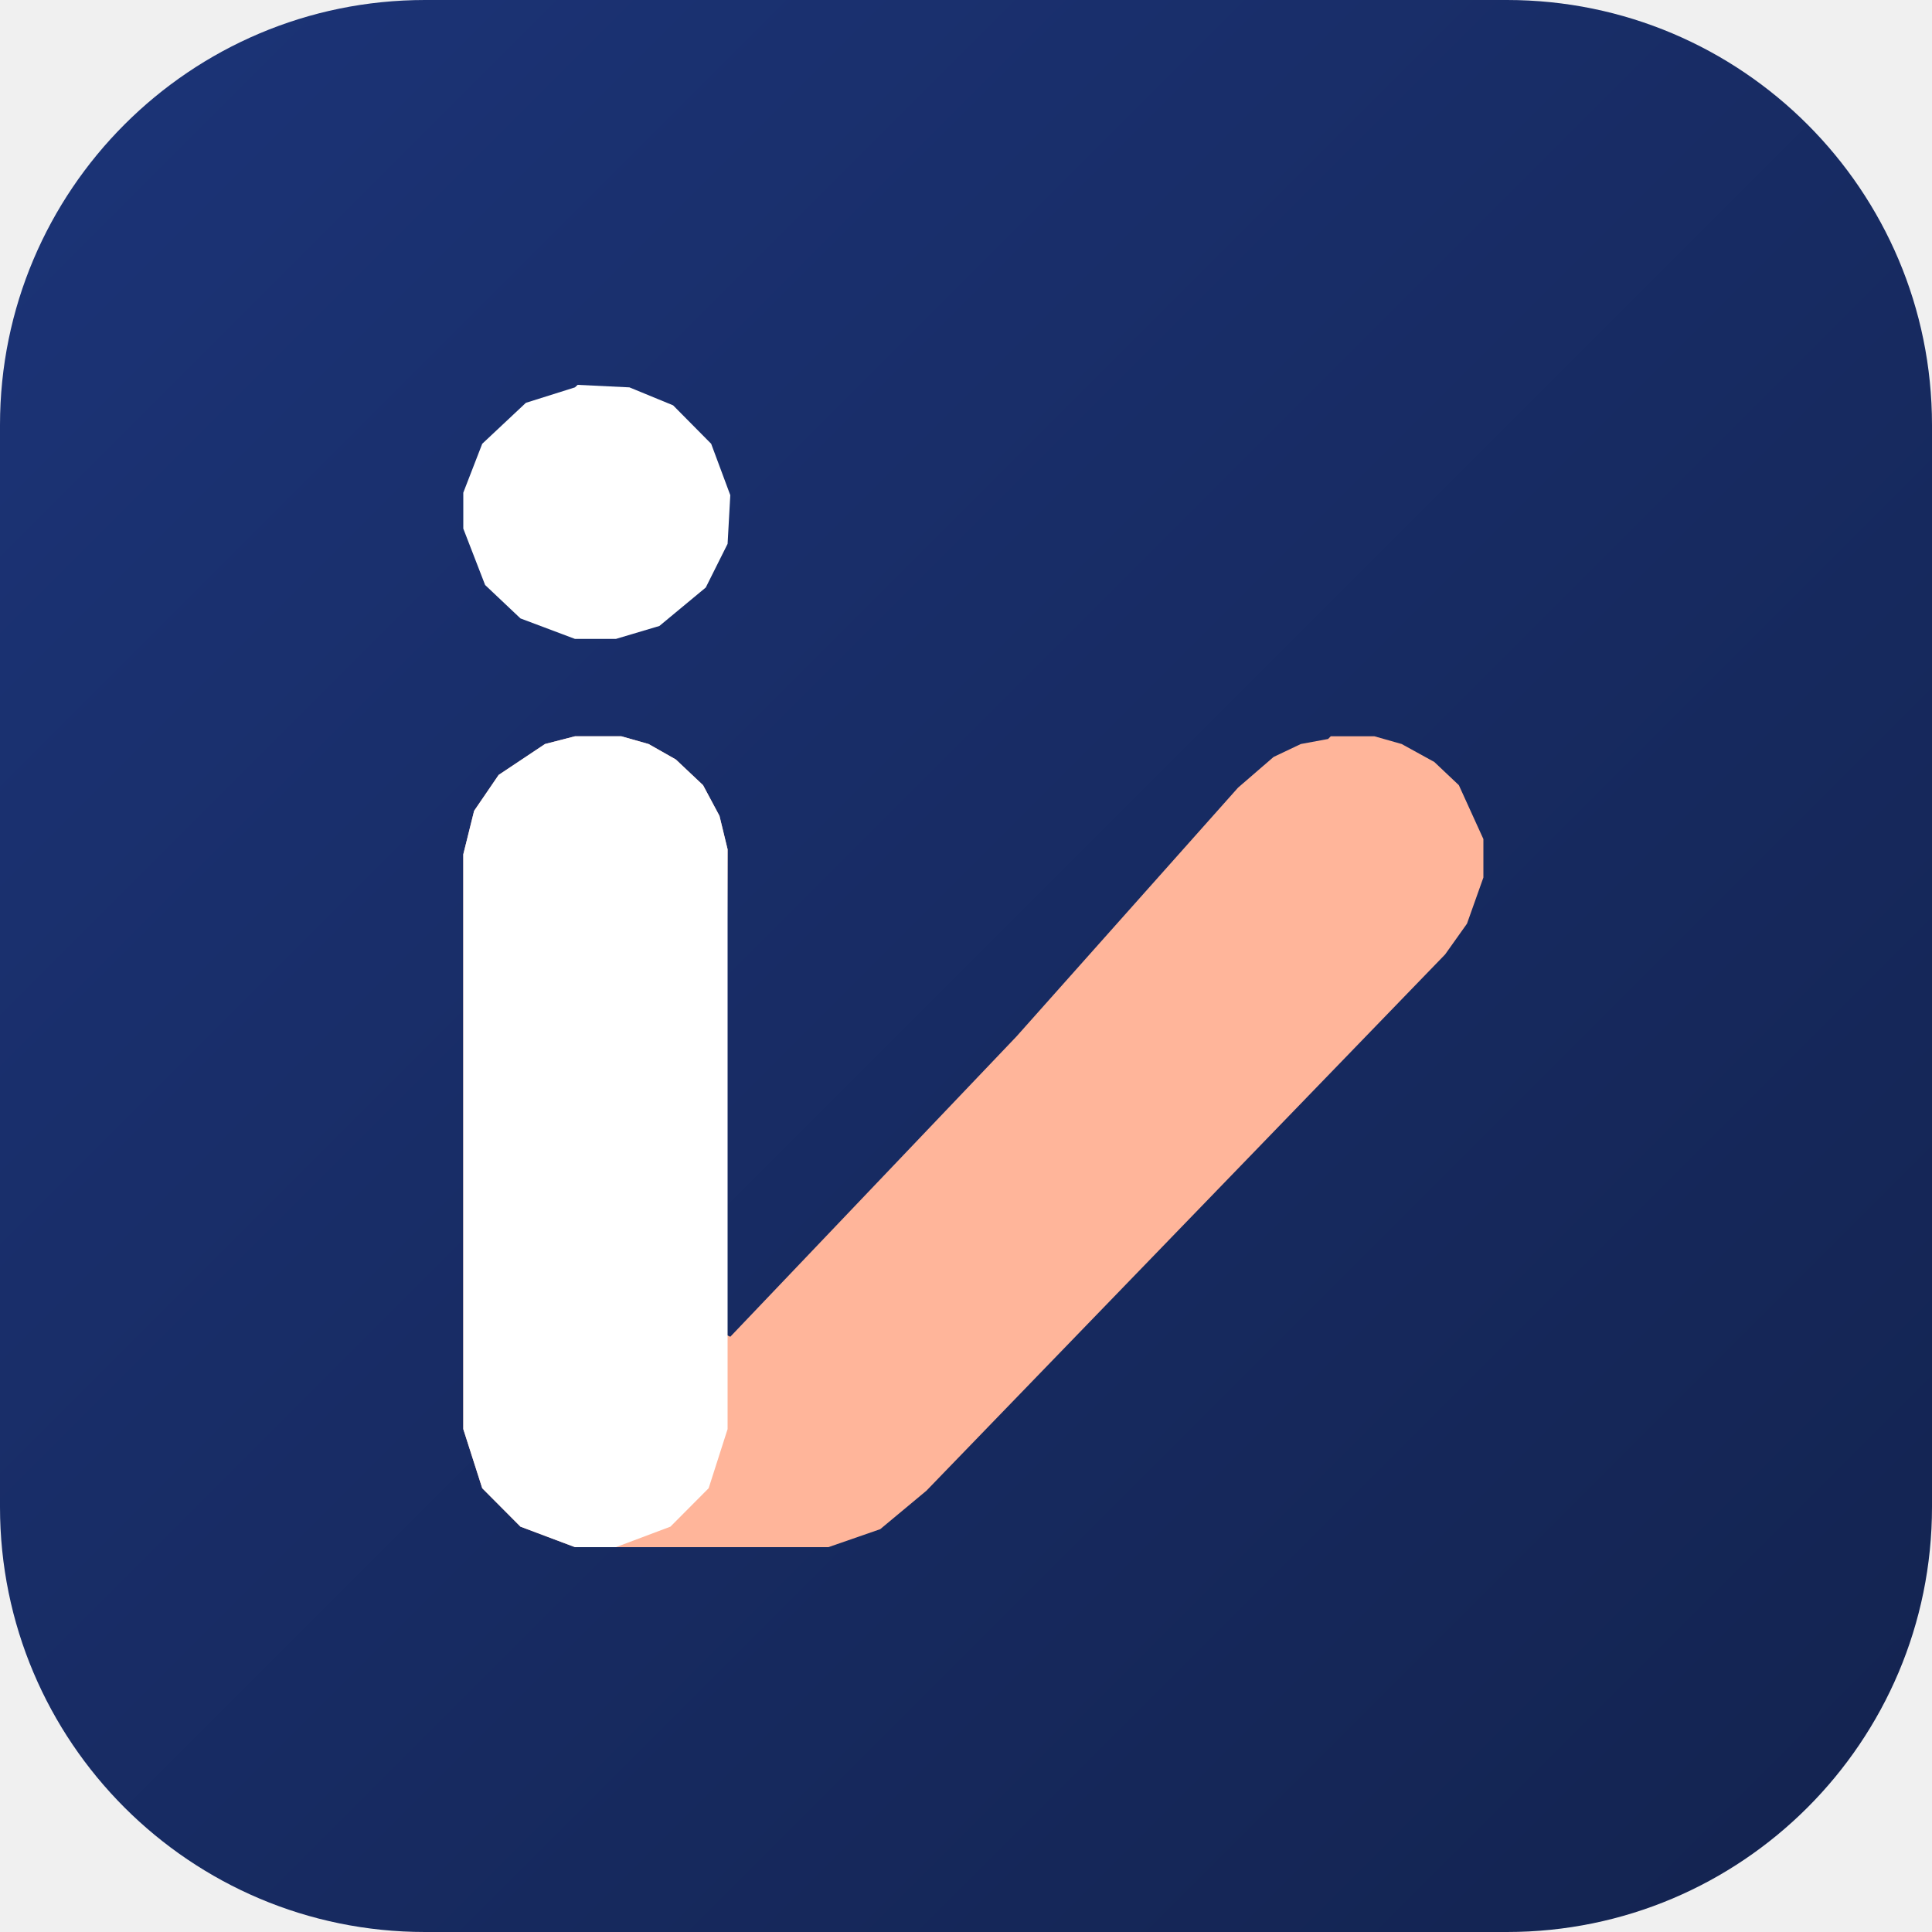
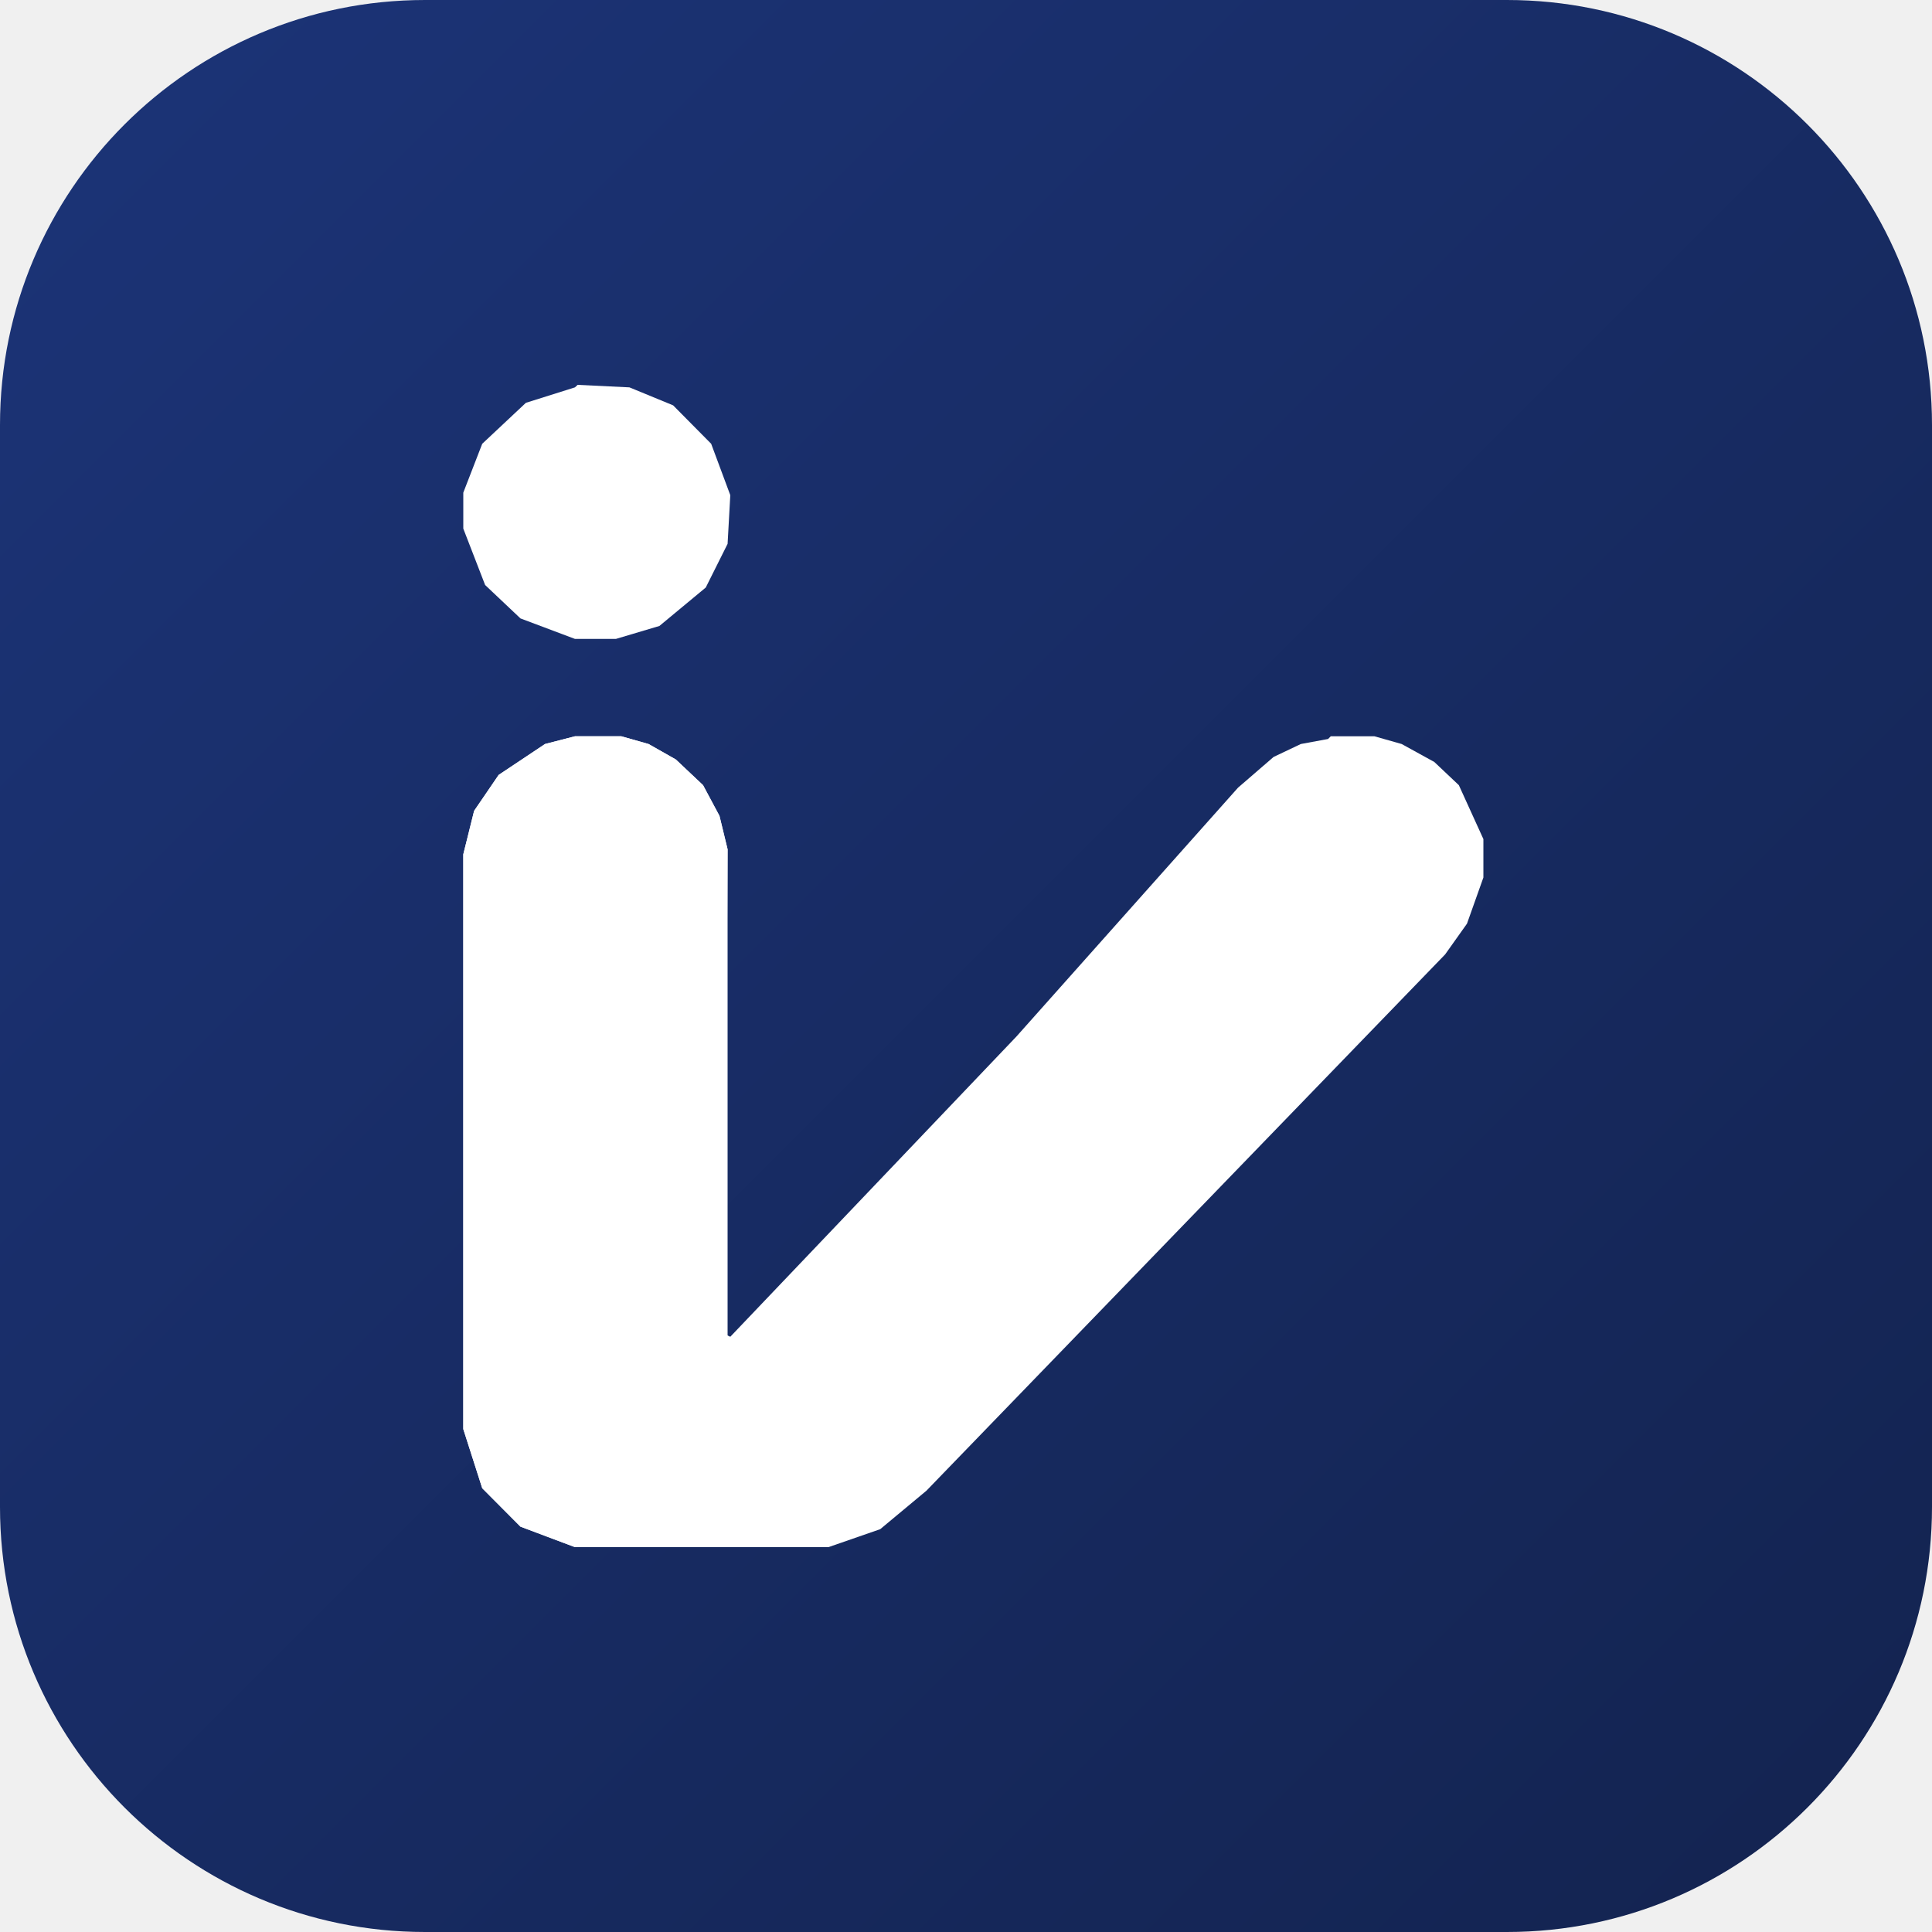
<svg xmlns="http://www.w3.org/2000/svg" width="100" height="100" viewBox="0 0 100 100">
  <defs>
    <linearGradient id="g" x1="0" y1="0" x2="1" y2="1">
      <stop offset="0" stop-color="#1c3478" />
      <stop offset="1" stop-color="#13234f" />
    </linearGradient>
  </defs>
  <rect width="100" height="100" rx="22" fill="url(#g)" />
-   <path d="M68.88 38.11 L71.14 38.11 L72.55 38.51 L74.24 39.44 L75.51 40.64 L76.78 43.43 L76.78 45.42 L75.93 47.81 L74.80 49.40 L47.95 77.16 L45.56 79.15 L42.88 80.08 L29.76 80.08 L26.94 79.02 L24.96 77.03 L23.98 73.97 L23.98 44.22 L24.54 41.97 L25.81 40.11 L28.21 38.51 L29.76 38.11 L32.16 38.11 L33.57 38.51 L34.98 39.31 L36.39 40.64 L37.24 42.23 L37.66 43.96 L37.52 69.06 L37.8 69.19 L52.61 53.65 L64.08 40.77 L65.92 39.18 L67.33 38.51 L68.74 38.25 Z" fill="#ffb59a" />
+   <path d="M68.88 38.11 L71.14 38.11 L72.55 38.51 L74.24 39.44 L75.51 40.64 L76.78 43.43 L76.78 45.42 L75.93 47.81 L74.80 49.40 L47.95 77.16 L45.56 79.15 L42.88 80.08 L29.76 80.08 L26.94 79.02 L24.96 77.03 L23.98 73.97 L23.98 44.22 L24.54 41.97 L25.81 40.11 L28.21 38.51 L29.76 38.11 L32.16 38.11 L33.57 38.51 L34.98 39.31 L36.39 40.64 L37.24 42.23 L37.66 43.96 L37.52 69.06 L37.8 69.19 L52.61 53.65 L64.08 40.77 L65.92 39.18 L67.33 38.51 L68.74 38.25 Z" fill="#ffffff" />
  <path d="M29.76 80.08 L26.94 79.02 L24.96 77.03 L23.98 73.97 L23.98 44.22 L24.54 41.97 L25.81 40.11 L28.21 38.51 L29.76 38.11 L32.16 38.11 L33.57 38.51 L34.98 39.31 L36.39 40.64 L37.24 42.23 L37.66 43.96 L37.66 73.97 L36.68 77.03 L34.70 79.02 L31.88 80.08 Z" fill="#ffffff" />
  <path d="M29.9 19.92 L32.58 20.05 L34.84 20.98 L36.81 22.97 L37.8 25.63 L37.66 28.15 L36.53 30.41 L34.13 32.4 L31.88 33.07 L29.76 33.07 L26.94 32.01 L25.11 30.28 L23.98 27.36 L23.98 25.5 L24.96 22.97 L27.22 20.85 L29.76 20.05 Z" fill="#ffffff" />
</svg>
